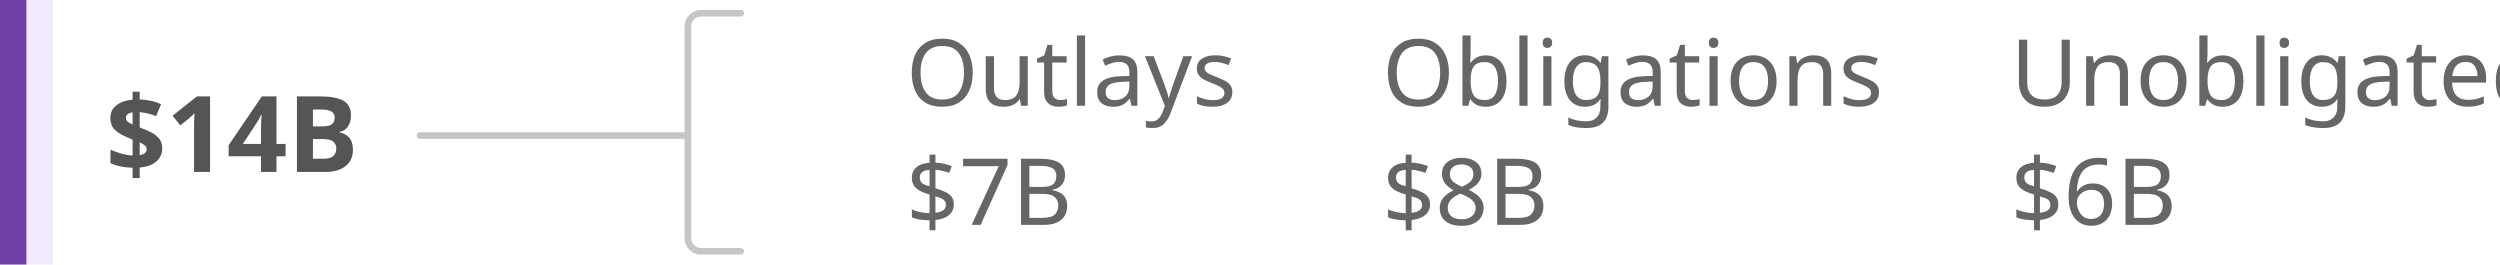
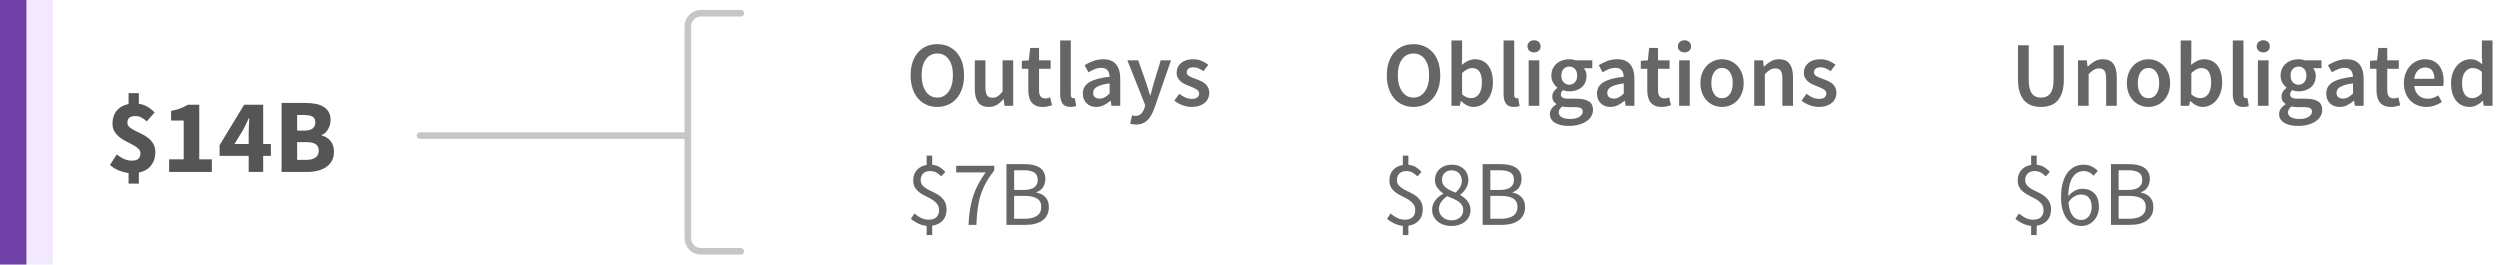
<svg xmlns="http://www.w3.org/2000/svg" width="378px" height="40px" viewBox="0 0 378 40" version="1.1">
  <g id="Viz-3-(v2)" stroke="none" stroke-width="1" fill="none" fill-rule="evenodd">
-     <g id="Viz-3---SVG-Export" transform="translate(-279, -793)">
-       <g id="law-2" transform="translate(279, 698)">
-         <g id="03.-phase-2" transform="translate(0, 95)">
-           <rect id="unobligated" fill="#F3E9FF" x="4" y="0" width="4" height="40" />
-           <rect id="obligated" fill="#6F41A7" x="0" y="0" width="4" height="40" />
-           <text id="Outlays-$7B" font-family="SourceSansPro-SemiBold, Source Sans Pro" font-size="14" font-weight="500" fill="#666666">
-             <tspan x="137" y="16">Outlays</tspan>
-             <tspan x="183.256" y="16" font-family="SourceSansPro-Regular, Source Sans Pro" font-weight="normal" />
-             <tspan x="137" y="34" font-family="SourceSansPro-Regular, Source Sans Pro" font-weight="normal">$7B</tspan>
-           </text>
-           <text id="Obligations-$8B" font-family="SourceSansPro-SemiBold, Source Sans Pro" font-size="14" font-weight="500" fill="#666666">
-             <tspan x="209" y="16">Obligations</tspan>
-             <tspan x="278.09" y="16" font-family="SourceSansPro-Regular, Source Sans Pro" font-weight="normal" />
-             <tspan x="209" y="34" font-family="SourceSansPro-Regular, Source Sans Pro" font-weight="normal">$8B</tspan>
-           </text>
-           <text id="Unobligated-$6B" font-family="SourceSansPro-SemiBold, Source Sans Pro" font-size="14" font-weight="500" fill="#666666">
-             <tspan x="304" y="16">Unobligated</tspan>
-             <tspan x="304" y="34" font-family="SourceSansPro-Regular, Source Sans Pro" font-weight="normal">$6B</tspan>
-           </text>
-           <path d="M112,2 L106,2 C104.895,2 104,2.895 104,4 L104,36 C104,37.105 104.895,38 106,38 L112,38 L112,38" id="Line-2" stroke="#C6C6C6" stroke-linecap="round" />
-           <line x1="103.5" y1="20.5" x2="63.5" y2="20.5" id="Line-4" stroke="#C6C6C6" stroke-linecap="round" />
-           <text id="$14B" font-family="SourceSansPro-Bold, Source Sans Pro" font-size="16" font-weight="bold" fill="#555555">
-             <tspan x="16" y="26">$14B</tspan>
-           </text>
-         </g>
+     <g id="Viz-3---SVG-Export-Outline" transform="translate(-279, -793)">
+       <g id="03.-phase-2" transform="translate(279, 793)">
+         <rect id="unobligated" fill="#F3E9FF" x="4" y="0" width="4" height="40" />
+         <rect id="obligated" fill="#6F41A7" x="0" y="0" width="4" height="40" />
+         <path d="M141.718,16.168 C142.315,16.168 142.861,16.058 143.356,15.839 C143.851,15.62 144.278,15.302 144.637,14.887 C144.996,14.472 145.274,13.97 145.47,13.382 C145.666,12.794 145.764,12.127 145.764,11.38 C145.764,10.643 145.666,9.982 145.47,9.399 C145.274,8.816 144.996,8.323 144.637,7.922 C144.278,7.521 143.851,7.213 143.356,6.998 C142.861,6.783 142.315,6.676 141.718,6.676 C141.121,6.676 140.575,6.783 140.08,6.998 C139.585,7.213 139.161,7.521 138.806,7.922 C138.451,8.323 138.176,8.816 137.98,9.399 C137.784,9.982 137.686,10.643 137.686,11.38 C137.686,12.127 137.784,12.794 137.98,13.382 C138.176,13.97 138.451,14.472 138.806,14.887 C139.161,15.302 139.585,15.62 140.08,15.839 C140.575,16.058 141.121,16.168 141.718,16.168 Z M141.718,14.754 C141.354,14.754 141.027,14.675 140.738,14.516 C140.449,14.357 140.201,14.131 139.996,13.837 C139.791,13.543 139.632,13.188 139.52,12.773 C139.408,12.358 139.352,11.893 139.352,11.38 C139.352,10.353 139.564,9.548 139.989,8.965 C140.414,8.382 140.99,8.09 141.718,8.09 C142.446,8.09 143.022,8.382 143.447,8.965 C143.872,9.548 144.084,10.353 144.084,11.38 C144.084,11.893 144.028,12.358 143.916,12.773 C143.804,13.188 143.645,13.543 143.44,13.837 C143.235,14.131 142.987,14.357 142.698,14.516 C142.409,14.675 142.082,14.754 141.718,14.754 Z M149.502,16.168 C149.978,16.168 150.391,16.061 150.741,15.846 C151.091,15.631 151.415,15.347 151.714,14.992 L151.714,14.992 L151.756,14.992 L151.882,16 L153.198,16 L153.198,9.126 L151.588,9.126 L151.588,13.83 C151.327,14.166 151.082,14.409 150.853,14.558 C150.624,14.707 150.361,14.782 150.062,14.782 C149.689,14.782 149.418,14.665 149.25,14.432 C149.082,14.199 148.998,13.797 148.998,13.228 L148.998,13.228 L148.998,9.126 L147.388,9.126 L147.388,13.438 C147.388,14.315 147.556,14.99 147.892,15.461 C148.228,15.932 148.765,16.168 149.502,16.168 Z M157.664,16.168 C157.935,16.168 158.189,16.142 158.427,16.091 C158.665,16.04 158.877,15.981 159.064,15.916 L159.064,15.916 L158.784,14.726 C158.681,14.773 158.567,14.81 158.441,14.838 C158.315,14.866 158.191,14.88 158.07,14.88 C157.426,14.88 157.104,14.479 157.104,13.676 L157.104,13.676 L157.104,10.4 L158.854,10.4 L158.854,9.126 L157.104,9.126 L157.104,7.25 L155.76,7.25 L155.564,9.126 L154.5,9.196 L154.5,10.4 L155.48,10.4 L155.48,13.676 C155.48,14.049 155.52,14.388 155.599,14.691 C155.678,14.994 155.804,15.256 155.977,15.475 C156.15,15.694 156.374,15.865 156.649,15.986 C156.924,16.107 157.263,16.168 157.664,16.168 Z M161.864,16.168 C162.219,16.168 162.503,16.121 162.718,16.028 L162.718,16.028 L162.508,14.824 C162.443,14.843 162.394,14.852 162.361,14.852 L162.361,14.852 L162.256,14.852 C162.172,14.852 162.093,14.812 162.018,14.733 C161.943,14.654 161.906,14.516 161.906,14.32 L161.906,14.32 L161.906,6.116 L160.296,6.116 L160.296,14.236 C160.296,14.833 160.413,15.305 160.646,15.65 C160.879,15.995 161.285,16.168 161.864,16.168 Z M165.756,16.168 C166.167,16.168 166.547,16.079 166.897,15.902 C167.247,15.725 167.576,15.505 167.884,15.244 L167.884,15.244 L167.94,15.244 L168.052,16 L169.382,16 L169.382,11.926 C169.382,10.965 169.17,10.23 168.745,9.721 C168.32,9.212 167.679,8.958 166.82,8.958 C166.269,8.958 165.756,9.047 165.28,9.224 C164.804,9.401 164.375,9.611 163.992,9.854 L163.992,9.854 L164.58,10.932 C164.888,10.745 165.203,10.587 165.525,10.456 C165.847,10.325 166.176,10.26 166.512,10.26 C166.745,10.26 166.941,10.295 167.1,10.365 C167.259,10.435 167.387,10.533 167.485,10.659 C167.583,10.785 167.653,10.93 167.695,11.093 C167.737,11.256 167.763,11.427 167.772,11.604 C167.063,11.679 166.454,11.786 165.945,11.926 C165.436,12.066 165.016,12.239 164.685,12.444 C164.354,12.649 164.111,12.894 163.957,13.179 C163.803,13.464 163.726,13.788 163.726,14.152 C163.726,14.759 163.913,15.246 164.286,15.615 C164.659,15.984 165.149,16.168 165.756,16.168 Z M166.274,14.908 C165.985,14.908 165.747,14.838 165.56,14.698 C165.373,14.558 165.28,14.334 165.28,14.026 C165.28,13.858 165.322,13.699 165.406,13.55 C165.49,13.401 165.63,13.268 165.826,13.151 C166.022,13.034 166.279,12.929 166.596,12.836 C166.913,12.743 167.305,12.668 167.772,12.612 L167.772,12.612 L167.772,14.152 C167.511,14.395 167.266,14.581 167.037,14.712 C166.808,14.843 166.554,14.908 166.274,14.908 Z M171.776,18.828 C172.149,18.828 172.478,18.77 172.763,18.653 C173.048,18.536 173.3,18.368 173.519,18.149 C173.738,17.93 173.932,17.666 174.1,17.358 C174.268,17.05 174.422,16.7 174.562,16.308 L174.562,16.308 L177.054,9.126 L175.5,9.126 L174.464,12.5 C174.38,12.808 174.294,13.128 174.205,13.459 C174.116,13.79 174.03,14.115 173.946,14.432 L173.946,14.432 L173.89,14.432 C173.787,14.105 173.687,13.776 173.589,13.445 C173.491,13.114 173.391,12.799 173.288,12.5 L173.288,12.5 L172.098,9.126 L170.46,9.126 L173.162,15.916 L173.036,16.35 C172.924,16.695 172.758,16.978 172.539,17.197 C172.32,17.416 172.028,17.526 171.664,17.526 C171.58,17.526 171.494,17.514 171.405,17.491 C171.316,17.468 171.239,17.447 171.174,17.428 L171.174,17.428 L170.88,18.688 C171.011,18.735 171.146,18.77 171.286,18.793 C171.426,18.816 171.589,18.828 171.776,18.828 Z M180.162,16.168 C180.591,16.168 180.974,16.112 181.31,16 C181.646,15.888 181.926,15.736 182.15,15.545 C182.374,15.354 182.544,15.13 182.661,14.873 C182.778,14.616 182.836,14.339 182.836,14.04 C182.836,13.723 182.778,13.45 182.661,13.221 C182.544,12.992 182.39,12.799 182.199,12.64 C182.008,12.481 181.795,12.348 181.562,12.241 C181.329,12.134 181.095,12.038 180.862,11.954 C180.675,11.889 180.496,11.823 180.323,11.758 C180.15,11.693 179.999,11.623 179.868,11.548 C179.737,11.473 179.632,11.387 179.553,11.289 C179.474,11.191 179.434,11.072 179.434,10.932 C179.434,10.717 179.516,10.538 179.679,10.393 C179.842,10.248 180.097,10.176 180.442,10.176 C180.713,10.176 180.972,10.23 181.219,10.337 C181.466,10.444 181.711,10.587 181.954,10.764 L181.954,10.764 L182.696,9.784 C182.416,9.569 182.085,9.378 181.702,9.21 C181.319,9.042 180.89,8.958 180.414,8.958 C179.639,8.958 179.028,9.149 178.58,9.532 C178.132,9.915 177.908,10.409 177.908,11.016 C177.908,11.305 177.966,11.555 178.083,11.765 C178.2,11.975 178.349,12.159 178.531,12.318 C178.713,12.477 178.921,12.612 179.154,12.724 C179.387,12.836 179.616,12.934 179.84,13.018 C180.017,13.093 180.195,13.165 180.372,13.235 C180.549,13.305 180.708,13.382 180.848,13.466 C180.988,13.55 181.1,13.646 181.184,13.753 C181.268,13.86 181.31,13.984 181.31,14.124 C181.31,14.367 181.221,14.565 181.044,14.719 C180.867,14.873 180.591,14.95 180.218,14.95 C179.863,14.95 179.534,14.882 179.231,14.747 C178.928,14.612 178.622,14.423 178.314,14.18 L178.314,14.18 L177.558,15.216 C177.894,15.487 178.293,15.713 178.755,15.895 C179.217,16.077 179.686,16.168 180.162,16.168 Z M140.948,35.54 L140.948,34.126 C141.62,34.033 142.15,33.771 142.537,33.342 C142.924,32.913 143.118,32.362 143.118,31.69 C143.118,31.186 143.022,30.773 142.831,30.451 C142.64,30.129 142.399,29.858 142.11,29.639 C141.821,29.42 141.506,29.233 141.165,29.079 C140.824,28.925 140.509,28.766 140.22,28.603 C139.931,28.44 139.69,28.251 139.499,28.036 C139.308,27.821 139.212,27.546 139.212,27.21 C139.212,26.799 139.338,26.473 139.59,26.23 C139.842,25.987 140.183,25.866 140.612,25.866 C140.995,25.866 141.31,25.936 141.557,26.076 C141.804,26.216 142.059,26.412 142.32,26.664 L142.32,26.664 L142.936,25.978 C142.684,25.707 142.402,25.474 142.089,25.278 C141.776,25.082 141.396,24.961 140.948,24.914 L140.948,24.914 L140.948,23.528 L140.108,23.528 L140.108,24.942 C139.492,25.035 139,25.29 138.631,25.705 C138.262,26.12 138.078,26.641 138.078,27.266 C138.078,27.723 138.174,28.099 138.365,28.393 C138.556,28.687 138.797,28.937 139.086,29.142 C139.375,29.347 139.69,29.529 140.031,29.688 C140.372,29.847 140.687,30.017 140.976,30.199 C141.265,30.381 141.506,30.596 141.697,30.843 C141.888,31.09 141.984,31.401 141.984,31.774 C141.984,32.213 141.856,32.563 141.599,32.824 C141.342,33.085 140.953,33.216 140.43,33.216 C140.001,33.216 139.606,33.125 139.247,32.943 C138.888,32.761 138.559,32.539 138.26,32.278 L138.26,32.278 L137.728,33.076 C138.027,33.347 138.386,33.582 138.806,33.783 C139.226,33.984 139.66,34.107 140.108,34.154 L140.108,34.154 L140.108,35.54 L140.948,35.54 Z M147.626,34 C147.663,33.132 147.726,32.341 147.815,31.627 C147.904,30.913 148.046,30.236 148.242,29.597 C148.438,28.958 148.702,28.33 149.033,27.714 C149.364,27.098 149.796,26.454 150.328,25.782 L150.328,25.782 L150.328,25.068 L144.574,25.068 L144.574,26.062 L149.026,26.062 C148.587,26.678 148.212,27.28 147.899,27.868 C147.586,28.456 147.33,29.065 147.129,29.695 C146.928,30.325 146.772,30.99 146.66,31.69 C146.548,32.39 146.473,33.16 146.436,34 L146.436,34 L147.626,34 Z M155.102,34 C155.615,34 156.087,33.944 156.516,33.832 C156.945,33.72 157.314,33.552 157.622,33.328 C157.93,33.104 158.168,32.824 158.336,32.488 C158.504,32.152 158.588,31.76 158.588,31.312 C158.588,30.677 158.415,30.178 158.07,29.814 C157.725,29.45 157.272,29.217 156.712,29.114 L156.712,29.114 L156.712,29.058 C157.151,28.918 157.484,28.664 157.713,28.295 C157.942,27.926 158.056,27.513 158.056,27.056 C158.056,26.655 157.979,26.312 157.825,26.027 C157.671,25.742 157.456,25.511 157.181,25.334 C156.906,25.157 156.574,25.026 156.187,24.942 C155.8,24.858 155.373,24.816 154.906,24.816 L154.906,24.816 L152.176,24.816 L152.176,34 L155.102,34 Z M154.696,28.722 L153.338,28.722 L153.338,25.74 L154.752,25.74 C155.471,25.74 156.01,25.852 156.369,26.076 C156.728,26.3 156.908,26.678 156.908,27.21 C156.908,27.677 156.735,28.045 156.39,28.316 C156.045,28.587 155.48,28.722 154.696,28.722 L154.696,28.722 Z M154.934,33.076 L153.338,33.076 L153.338,29.618 L154.934,29.618 C155.746,29.618 156.367,29.751 156.796,30.017 C157.225,30.283 157.44,30.701 157.44,31.27 C157.44,31.886 157.221,32.341 156.782,32.635 C156.343,32.929 155.727,33.076 154.934,33.076 L154.934,33.076 Z" id="Outlays$7B" fill="#666666" fill-rule="nonzero" />
+         <path d="M213.718,16.168 C214.315,16.168 214.861,16.058 215.356,15.839 C215.851,15.62 216.278,15.302 216.637,14.887 C216.996,14.472 217.274,13.97 217.47,13.382 C217.666,12.794 217.764,12.127 217.764,11.38 C217.764,10.643 217.666,9.982 217.47,9.399 C217.274,8.816 216.996,8.323 216.637,7.922 C216.278,7.521 215.851,7.213 215.356,6.998 C214.861,6.783 214.315,6.676 213.718,6.676 C213.121,6.676 212.575,6.783 212.08,6.998 C211.585,7.213 211.161,7.521 210.806,7.922 C210.451,8.323 210.176,8.816 209.98,9.399 C209.784,9.982 209.686,10.643 209.686,11.38 C209.686,12.127 209.784,12.794 209.98,13.382 C210.176,13.97 210.451,14.472 210.806,14.887 C211.161,15.302 211.585,15.62 212.08,15.839 C212.575,16.058 213.121,16.168 213.718,16.168 Z M213.718,14.754 C213.354,14.754 213.027,14.675 212.738,14.516 C212.449,14.357 212.201,14.131 211.996,13.837 C211.791,13.543 211.632,13.188 211.52,12.773 C211.408,12.358 211.352,11.893 211.352,11.38 C211.352,10.353 211.564,9.548 211.989,8.965 C212.414,8.382 212.99,8.09 213.718,8.09 C214.446,8.09 215.022,8.382 215.447,8.965 C215.872,9.548 216.084,10.353 216.084,11.38 C216.084,11.893 216.028,12.358 215.916,12.773 C215.804,13.188 215.645,13.543 215.44,13.837 C215.235,14.131 214.987,14.357 214.698,14.516 C214.409,14.675 214.082,14.754 213.718,14.754 Z M222.79,16.168 C223.173,16.168 223.541,16.084 223.896,15.916 C224.251,15.748 224.563,15.505 224.834,15.188 C225.105,14.871 225.322,14.481 225.485,14.019 C225.648,13.557 225.73,13.032 225.73,12.444 C225.73,11.912 225.669,11.431 225.548,11.002 C225.427,10.573 225.249,10.206 225.016,9.903 C224.783,9.6 224.498,9.366 224.162,9.203 C223.826,9.04 223.443,8.958 223.014,8.958 C222.659,8.958 222.312,9.037 221.971,9.196 C221.63,9.355 221.315,9.56 221.026,9.812 L221.026,9.812 L221.068,8.664 L221.068,6.116 L219.458,6.116 L219.458,16 L220.732,16 L220.872,15.272 L220.914,15.272 C221.203,15.561 221.509,15.783 221.831,15.937 C222.153,16.091 222.473,16.168 222.79,16.168 Z M222.454,14.838 C222.249,14.838 222.027,14.796 221.789,14.712 C221.551,14.628 221.311,14.479 221.068,14.264 L221.068,14.264 L221.068,11.058 C221.591,10.545 222.095,10.288 222.58,10.288 C223.103,10.288 223.481,10.479 223.714,10.862 C223.947,11.245 224.064,11.781 224.064,12.472 C224.064,13.256 223.91,13.846 223.602,14.243 C223.294,14.64 222.911,14.838 222.454,14.838 Z M228.908,16.168 C229.263,16.168 229.547,16.121 229.762,16.028 L229.762,16.028 L229.552,14.824 C229.487,14.843 229.438,14.852 229.405,14.852 L229.405,14.852 L229.3,14.852 C229.216,14.852 229.137,14.812 229.062,14.733 C228.987,14.654 228.95,14.516 228.95,14.32 L228.95,14.32 L228.95,6.116 L227.34,6.116 L227.34,14.236 C227.34,14.833 227.457,15.305 227.69,15.65 C227.923,15.995 228.329,16.168 228.908,16.168 Z M231.946,7.922 C232.235,7.922 232.473,7.838 232.66,7.67 C232.847,7.502 232.94,7.283 232.94,7.012 C232.94,6.741 232.847,6.52 232.66,6.347 C232.473,6.174 232.235,6.088 231.946,6.088 C231.657,6.088 231.419,6.174 231.232,6.347 C231.045,6.52 230.952,6.741 230.952,7.012 C230.952,7.283 231.045,7.502 231.232,7.67 C231.419,7.838 231.657,7.922 231.946,7.922 Z M232.744,16 L232.744,9.126 L231.134,9.126 L231.134,16 L232.744,16 Z M237.196,19.038 C237.756,19.038 238.262,18.975 238.715,18.849 C239.168,18.723 239.553,18.553 239.87,18.338 C240.187,18.123 240.432,17.867 240.605,17.568 C240.778,17.269 240.864,16.952 240.864,16.616 C240.864,16.019 240.652,15.587 240.227,15.321 C239.802,15.055 239.175,14.922 238.344,14.922 L238.344,14.922 L237.126,14.922 C236.706,14.922 236.414,14.866 236.251,14.754 C236.088,14.642 236.006,14.488 236.006,14.292 C236.006,14.133 236.036,14.007 236.097,13.914 C236.158,13.821 236.239,13.727 236.342,13.634 C236.501,13.699 236.659,13.746 236.818,13.774 C236.977,13.802 237.131,13.816 237.28,13.816 C237.644,13.816 237.985,13.765 238.302,13.662 C238.619,13.559 238.895,13.41 239.128,13.214 C239.361,13.018 239.546,12.775 239.681,12.486 C239.816,12.197 239.884,11.861 239.884,11.478 C239.884,11.235 239.847,11.014 239.772,10.813 C239.697,10.612 239.604,10.447 239.492,10.316 L239.492,10.316 L240.752,10.316 L240.752,9.126 L238.288,9.126 C238.148,9.079 237.992,9.04 237.819,9.007 C237.646,8.974 237.467,8.958 237.28,8.958 C236.916,8.958 236.571,9.012 236.244,9.119 C235.917,9.226 235.63,9.385 235.383,9.595 C235.136,9.805 234.937,10.064 234.788,10.372 C234.639,10.68 234.564,11.03 234.564,11.422 C234.564,11.833 234.655,12.194 234.837,12.507 C235.019,12.82 235.227,13.065 235.46,13.242 L235.46,13.242 L235.46,13.298 C235.264,13.438 235.089,13.618 234.935,13.837 C234.781,14.056 234.704,14.301 234.704,14.572 C234.704,14.852 234.762,15.085 234.879,15.272 C234.996,15.459 235.143,15.608 235.32,15.72 L235.32,15.72 L235.32,15.776 C235.003,15.972 234.76,16.194 234.592,16.441 C234.424,16.688 234.34,16.957 234.34,17.246 C234.34,17.545 234.412,17.806 234.557,18.03 C234.702,18.254 234.9,18.441 235.152,18.59 C235.404,18.739 235.705,18.851 236.055,18.926 C236.405,19.001 236.785,19.038 237.196,19.038 Z M237.28,12.808 C236.944,12.808 236.659,12.689 236.426,12.451 C236.193,12.213 236.076,11.87 236.076,11.422 C236.076,10.983 236.193,10.647 236.426,10.414 C236.659,10.181 236.944,10.064 237.28,10.064 C237.616,10.064 237.898,10.183 238.127,10.421 C238.356,10.659 238.47,10.993 238.47,11.422 C238.47,11.87 238.353,12.213 238.12,12.451 C237.887,12.689 237.607,12.808 237.28,12.808 Z M237.448,17.988 C236.897,17.988 236.466,17.902 236.153,17.729 C235.84,17.556 235.684,17.316 235.684,17.008 C235.684,16.672 235.861,16.369 236.216,16.098 C236.468,16.163 236.781,16.196 237.154,16.196 L237.154,16.196 L238.092,16.196 C238.484,16.196 238.785,16.243 238.995,16.336 C239.205,16.429 239.31,16.611 239.31,16.882 C239.31,17.181 239.14,17.44 238.799,17.659 C238.458,17.878 238.008,17.988 237.448,17.988 Z M243.496,16.168 C243.907,16.168 244.287,16.079 244.637,15.902 C244.987,15.725 245.316,15.505 245.624,15.244 L245.624,15.244 L245.68,15.244 L245.792,16 L247.122,16 L247.122,11.926 C247.122,10.965 246.91,10.23 246.485,9.721 C246.06,9.212 245.419,8.958 244.56,8.958 C244.009,8.958 243.496,9.047 243.02,9.224 C242.544,9.401 242.115,9.611 241.732,9.854 L241.732,9.854 L242.32,10.932 C242.628,10.745 242.943,10.587 243.265,10.456 C243.587,10.325 243.916,10.26 244.252,10.26 C244.485,10.26 244.681,10.295 244.84,10.365 C244.999,10.435 245.127,10.533 245.225,10.659 C245.323,10.785 245.393,10.93 245.435,11.093 C245.477,11.256 245.503,11.427 245.512,11.604 C244.803,11.679 244.194,11.786 243.685,11.926 C243.176,12.066 242.756,12.239 242.425,12.444 C242.094,12.649 241.851,12.894 241.697,13.179 C241.543,13.464 241.466,13.788 241.466,14.152 C241.466,14.759 241.653,15.246 242.026,15.615 C242.399,15.984 242.889,16.168 243.496,16.168 Z M244.014,14.908 C243.725,14.908 243.487,14.838 243.3,14.698 C243.113,14.558 243.02,14.334 243.02,14.026 C243.02,13.858 243.062,13.699 243.146,13.55 C243.23,13.401 243.37,13.268 243.566,13.151 C243.762,13.034 244.019,12.929 244.336,12.836 C244.653,12.743 245.045,12.668 245.512,12.612 L245.512,12.612 L245.512,14.152 C245.251,14.395 245.006,14.581 244.777,14.712 C244.548,14.843 244.294,14.908 244.014,14.908 Z M251.252,16.168 C251.523,16.168 251.777,16.142 252.015,16.091 C252.253,16.04 252.465,15.981 252.652,15.916 L252.652,15.916 L252.372,14.726 C252.269,14.773 252.155,14.81 252.029,14.838 C251.903,14.866 251.779,14.88 251.658,14.88 C251.014,14.88 250.692,14.479 250.692,13.676 L250.692,13.676 L250.692,10.4 L252.442,10.4 L252.442,9.126 L250.692,9.126 L250.692,7.25 L249.348,7.25 L249.152,9.126 L248.088,9.196 L248.088,10.4 L249.068,10.4 L249.068,13.676 C249.068,14.049 249.108,14.388 249.187,14.691 C249.266,14.994 249.392,15.256 249.565,15.475 C249.738,15.694 249.962,15.865 250.237,15.986 C250.512,16.107 250.851,16.168 251.252,16.168 Z M254.696,7.922 C254.985,7.922 255.223,7.838 255.41,7.67 C255.597,7.502 255.69,7.283 255.69,7.012 C255.69,6.741 255.597,6.52 255.41,6.347 C255.223,6.174 254.985,6.088 254.696,6.088 C254.407,6.088 254.169,6.174 253.982,6.347 C253.795,6.52 253.702,6.741 253.702,7.012 C253.702,7.283 253.795,7.502 253.982,7.67 C254.169,7.838 254.407,7.922 254.696,7.922 Z M255.494,16 L255.494,9.126 L253.884,9.126 L253.884,16 L255.494,16 Z M260.366,16.168 C260.795,16.168 261.208,16.089 261.605,15.93 C262.002,15.771 262.349,15.538 262.648,15.23 C262.947,14.922 263.187,14.544 263.369,14.096 C263.551,13.648 263.642,13.139 263.642,12.57 C263.642,12.001 263.551,11.492 263.369,11.044 C263.187,10.596 262.947,10.218 262.648,9.91 C262.349,9.602 262.002,9.366 261.605,9.203 C261.208,9.04 260.795,8.958 260.366,8.958 C259.937,8.958 259.526,9.04 259.134,9.203 C258.742,9.366 258.394,9.602 258.091,9.91 C257.788,10.218 257.547,10.596 257.37,11.044 C257.193,11.492 257.104,12.001 257.104,12.57 C257.104,13.139 257.193,13.648 257.37,14.096 C257.547,14.544 257.788,14.922 258.091,15.23 C258.394,15.538 258.742,15.771 259.134,15.93 C259.526,16.089 259.937,16.168 260.366,16.168 Z M260.366,14.852 C259.862,14.852 259.468,14.644 259.183,14.229 C258.898,13.814 258.756,13.261 258.756,12.57 C258.756,11.87 258.898,11.312 259.183,10.897 C259.468,10.482 259.862,10.274 260.366,10.274 C260.87,10.274 261.267,10.482 261.556,10.897 C261.845,11.312 261.99,11.87 261.99,12.57 C261.99,13.261 261.845,13.814 261.556,14.229 C261.267,14.644 260.87,14.852 260.366,14.852 Z M266.848,16 L266.848,11.198 C267.137,10.918 267.396,10.706 267.625,10.561 C267.854,10.416 268.117,10.344 268.416,10.344 C268.799,10.344 269.074,10.461 269.242,10.694 C269.41,10.927 269.494,11.329 269.494,11.898 L269.494,11.898 L269.494,16 L271.104,16 L271.104,11.688 C271.104,10.811 270.936,10.136 270.6,9.665 C270.264,9.194 269.727,8.958 268.99,8.958 C268.514,8.958 268.096,9.065 267.737,9.28 C267.378,9.495 267.044,9.751 266.736,10.05 L266.736,10.05 L266.68,10.05 L266.568,9.126 L265.238,9.126 L265.238,16 L266.848,16 Z M274.996,16.168 C275.425,16.168 275.808,16.112 276.144,16 C276.48,15.888 276.76,15.736 276.984,15.545 C277.208,15.354 277.378,15.13 277.495,14.873 C277.612,14.616 277.67,14.339 277.67,14.04 C277.67,13.723 277.612,13.45 277.495,13.221 C277.378,12.992 277.224,12.799 277.033,12.64 C276.842,12.481 276.629,12.348 276.396,12.241 C276.163,12.134 275.929,12.038 275.696,11.954 C275.509,11.889 275.33,11.823 275.157,11.758 C274.984,11.693 274.833,11.623 274.702,11.548 C274.571,11.473 274.466,11.387 274.387,11.289 C274.308,11.191 274.268,11.072 274.268,10.932 C274.268,10.717 274.35,10.538 274.513,10.393 C274.676,10.248 274.931,10.176 275.276,10.176 C275.547,10.176 275.806,10.23 276.053,10.337 C276.3,10.444 276.545,10.587 276.788,10.764 L276.788,10.764 L277.53,9.784 C277.25,9.569 276.919,9.378 276.536,9.21 C276.153,9.042 275.724,8.958 275.248,8.958 C274.473,8.958 273.862,9.149 273.414,9.532 C272.966,9.915 272.742,10.409 272.742,11.016 C272.742,11.305 272.8,11.555 272.917,11.765 C273.034,11.975 273.183,12.159 273.365,12.318 C273.547,12.477 273.755,12.612 273.988,12.724 C274.221,12.836 274.45,12.934 274.674,13.018 C274.851,13.093 275.029,13.165 275.206,13.235 C275.383,13.305 275.542,13.382 275.682,13.466 C275.822,13.55 275.934,13.646 276.018,13.753 C276.102,13.86 276.144,13.984 276.144,14.124 C276.144,14.367 276.055,14.565 275.878,14.719 C275.701,14.873 275.425,14.95 275.052,14.95 C274.697,14.95 274.368,14.882 274.065,14.747 C273.762,14.612 273.456,14.423 273.148,14.18 L273.148,14.18 L272.392,15.216 C272.728,15.487 273.127,15.713 273.589,15.895 C274.051,16.077 274.52,16.168 274.996,16.168 Z M212.948,35.54 L212.948,34.126 C213.62,34.033 214.15,33.771 214.537,33.342 C214.924,32.913 215.118,32.362 215.118,31.69 C215.118,31.186 215.022,30.773 214.831,30.451 C214.64,30.129 214.399,29.858 214.11,29.639 C213.821,29.42 213.506,29.233 213.165,29.079 C212.824,28.925 212.509,28.766 212.22,28.603 C211.931,28.44 211.69,28.251 211.499,28.036 C211.308,27.821 211.212,27.546 211.212,27.21 C211.212,26.799 211.338,26.473 211.59,26.23 C211.842,25.987 212.183,25.866 212.612,25.866 C212.995,25.866 213.31,25.936 213.557,26.076 C213.804,26.216 214.059,26.412 214.32,26.664 L214.32,26.664 L214.936,25.978 C214.684,25.707 214.402,25.474 214.089,25.278 C213.776,25.082 213.396,24.961 212.948,24.914 L212.948,24.914 L212.948,23.528 L212.108,23.528 L212.108,24.942 C211.492,25.035 211,25.29 210.631,25.705 C210.262,26.12 210.078,26.641 210.078,27.266 C210.078,27.723 210.174,28.099 210.365,28.393 C210.556,28.687 210.797,28.937 211.086,29.142 C211.375,29.347 211.69,29.529 212.031,29.688 C212.372,29.847 212.687,30.017 212.976,30.199 C213.265,30.381 213.506,30.596 213.697,30.843 C213.888,31.09 213.984,31.401 213.984,31.774 C213.984,32.213 213.856,32.563 213.599,32.824 C213.342,33.085 212.953,33.216 212.43,33.216 C212.001,33.216 211.606,33.125 211.247,32.943 C210.888,32.761 210.559,32.539 210.26,32.278 L210.26,32.278 L209.728,33.076 C210.027,33.347 210.386,33.582 210.806,33.783 C211.226,33.984 211.66,34.107 212.108,34.154 L212.108,34.154 L212.108,35.54 L212.948,35.54 Z M219.458,34.168 C219.887,34.168 220.279,34.107 220.634,33.986 C220.989,33.865 221.292,33.697 221.544,33.482 C221.796,33.267 221.992,33.015 222.132,32.726 C222.272,32.437 222.342,32.124 222.342,31.788 C222.342,31.489 222.298,31.223 222.209,30.99 C222.12,30.757 222.004,30.549 221.859,30.367 C221.714,30.185 221.549,30.022 221.362,29.877 C221.175,29.732 220.984,29.604 220.788,29.492 L220.788,29.492 L220.788,29.436 C220.928,29.333 221.07,29.207 221.215,29.058 C221.36,28.909 221.49,28.741 221.607,28.554 C221.724,28.367 221.822,28.167 221.901,27.952 C221.98,27.737 222.02,27.513 222.02,27.28 C222.02,26.935 221.962,26.615 221.845,26.321 C221.728,26.027 221.56,25.775 221.341,25.565 C221.122,25.355 220.858,25.192 220.55,25.075 C220.242,24.958 219.892,24.9 219.5,24.9 C219.136,24.9 218.8,24.956 218.492,25.068 C218.184,25.18 217.918,25.336 217.694,25.537 C217.47,25.738 217.293,25.978 217.162,26.258 C217.031,26.538 216.966,26.851 216.966,27.196 C216.966,27.672 217.092,28.076 217.344,28.407 C217.596,28.738 217.885,29.021 218.212,29.254 L218.212,29.254 L218.212,29.31 C217.997,29.422 217.79,29.555 217.589,29.709 C217.388,29.863 217.211,30.04 217.057,30.241 C216.903,30.442 216.777,30.666 216.679,30.913 C216.581,31.16 216.532,31.429 216.532,31.718 C216.532,32.073 216.607,32.399 216.756,32.698 C216.905,32.997 217.108,33.256 217.365,33.475 C217.622,33.694 217.93,33.865 218.289,33.986 C218.648,34.107 219.038,34.168 219.458,34.168 Z M220.088,29.128 C219.817,29.025 219.558,28.916 219.311,28.799 C219.064,28.682 218.844,28.549 218.653,28.4 C218.462,28.251 218.31,28.08 218.198,27.889 C218.086,27.698 218.03,27.467 218.03,27.196 C218.03,26.757 218.165,26.407 218.436,26.146 C218.707,25.885 219.052,25.754 219.472,25.754 C219.967,25.754 220.349,25.906 220.62,26.209 C220.891,26.512 221.026,26.888 221.026,27.336 C221.026,27.663 220.944,27.975 220.781,28.274 C220.618,28.573 220.387,28.857 220.088,29.128 Z M219.486,33.314 C219.215,33.314 218.963,33.272 218.73,33.188 C218.497,33.104 218.294,32.985 218.121,32.831 C217.948,32.677 217.813,32.497 217.715,32.292 C217.617,32.087 217.568,31.858 217.568,31.606 C217.568,31.195 217.687,30.829 217.925,30.507 C218.163,30.185 218.459,29.903 218.814,29.66 C219.131,29.791 219.437,29.919 219.731,30.045 C220.025,30.171 220.284,30.311 220.508,30.465 C220.732,30.619 220.909,30.799 221.04,31.004 C221.171,31.209 221.236,31.457 221.236,31.746 C221.236,32.213 221.075,32.591 220.753,32.88 C220.431,33.169 220.009,33.314 219.486,33.314 Z M227.102,34 C227.615,34 228.087,33.944 228.516,33.832 C228.945,33.72 229.314,33.552 229.622,33.328 C229.93,33.104 230.168,32.824 230.336,32.488 C230.504,32.152 230.588,31.76 230.588,31.312 C230.588,30.677 230.415,30.178 230.07,29.814 C229.725,29.45 229.272,29.217 228.712,29.114 L228.712,29.114 L228.712,29.058 C229.151,28.918 229.484,28.664 229.713,28.295 C229.942,27.926 230.056,27.513 230.056,27.056 C230.056,26.655 229.979,26.312 229.825,26.027 C229.671,25.742 229.456,25.511 229.181,25.334 C228.906,25.157 228.574,25.026 228.187,24.942 C227.8,24.858 227.373,24.816 226.906,24.816 L226.906,24.816 L224.176,24.816 L224.176,34 L227.102,34 Z M226.696,28.722 L225.338,28.722 L225.338,25.74 L226.752,25.74 C227.471,25.74 228.01,25.852 228.369,26.076 C228.728,26.3 228.908,26.678 228.908,27.21 C228.908,27.677 228.735,28.045 228.39,28.316 C228.045,28.587 227.48,28.722 226.696,28.722 L226.696,28.722 Z M226.934,33.076 L225.338,33.076 L225.338,29.618 L226.934,29.618 C227.746,29.618 228.367,29.751 228.796,30.017 C229.225,30.283 229.44,30.701 229.44,31.27 C229.44,31.886 229.221,32.341 228.782,32.635 C228.343,32.929 227.727,33.076 226.934,33.076 L226.934,33.076 Z" id="Obligations$8B" fill="#666666" fill-rule="nonzero" />
+         <path d="M308.592,16.168 C309.124,16.168 309.602,16.091 310.027,15.937 C310.452,15.783 310.816,15.538 311.119,15.202 C311.422,14.866 311.653,14.434 311.812,13.907 C311.971,13.38 312.05,12.738 312.05,11.982 L312.05,11.982 L312.05,6.844 L310.496,6.844 L310.496,12.108 C310.496,12.603 310.449,13.02 310.356,13.361 C310.263,13.702 310.132,13.975 309.964,14.18 C309.796,14.385 309.595,14.532 309.362,14.621 C309.129,14.71 308.872,14.754 308.592,14.754 C308.312,14.754 308.06,14.71 307.836,14.621 C307.612,14.532 307.418,14.385 307.255,14.18 C307.092,13.975 306.966,13.702 306.877,13.361 C306.788,13.02 306.744,12.603 306.744,12.108 L306.744,12.108 L306.744,6.844 L305.12,6.844 L305.12,11.982 C305.12,12.738 305.202,13.38 305.365,13.907 C305.528,14.434 305.762,14.866 306.065,15.202 C306.368,15.538 306.732,15.783 307.157,15.937 C307.582,16.091 308.06,16.168 308.592,16.168 Z M315.802,16 L315.802,11.198 C316.091,10.918 316.35,10.706 316.579,10.561 C316.808,10.416 317.071,10.344 317.37,10.344 C317.753,10.344 318.028,10.461 318.196,10.694 C318.364,10.927 318.448,11.329 318.448,11.898 L318.448,11.898 L318.448,16 L320.058,16 L320.058,11.688 C320.058,10.811 319.89,10.136 319.554,9.665 C319.218,9.194 318.681,8.958 317.944,8.958 C317.468,8.958 317.05,9.065 316.691,9.28 C316.332,9.495 315.998,9.751 315.69,10.05 L315.69,10.05 L315.634,10.05 L315.522,9.126 L314.192,9.126 L314.192,16 L315.802,16 Z M324.846,16.168 C325.275,16.168 325.688,16.089 326.085,15.93 C326.482,15.771 326.829,15.538 327.128,15.23 C327.427,14.922 327.667,14.544 327.849,14.096 C328.031,13.648 328.122,13.139 328.122,12.57 C328.122,12.001 328.031,11.492 327.849,11.044 C327.667,10.596 327.427,10.218 327.128,9.91 C326.829,9.602 326.482,9.366 326.085,9.203 C325.688,9.04 325.275,8.958 324.846,8.958 C324.417,8.958 324.006,9.04 323.614,9.203 C323.222,9.366 322.874,9.602 322.571,9.91 C322.268,10.218 322.027,10.596 321.85,11.044 C321.673,11.492 321.584,12.001 321.584,12.57 C321.584,13.139 321.673,13.648 321.85,14.096 C322.027,14.544 322.268,14.922 322.571,15.23 C322.874,15.538 323.222,15.771 323.614,15.93 C324.006,16.089 324.417,16.168 324.846,16.168 Z M324.846,14.852 C324.342,14.852 323.948,14.644 323.663,14.229 C323.378,13.814 323.236,13.261 323.236,12.57 C323.236,11.87 323.378,11.312 323.663,10.897 C323.948,10.482 324.342,10.274 324.846,10.274 C325.35,10.274 325.747,10.482 326.036,10.897 C326.325,11.312 326.47,11.87 326.47,12.57 C326.47,13.261 326.325,13.814 326.036,14.229 C325.747,14.644 325.35,14.852 324.846,14.852 Z M333.05,16.168 C333.433,16.168 333.801,16.084 334.156,15.916 C334.511,15.748 334.823,15.505 335.094,15.188 C335.365,14.871 335.582,14.481 335.745,14.019 C335.908,13.557 335.99,13.032 335.99,12.444 C335.99,11.912 335.929,11.431 335.808,11.002 C335.687,10.573 335.509,10.206 335.276,9.903 C335.043,9.6 334.758,9.366 334.422,9.203 C334.086,9.04 333.703,8.958 333.274,8.958 C332.919,8.958 332.572,9.037 332.231,9.196 C331.89,9.355 331.575,9.56 331.286,9.812 L331.286,9.812 L331.328,8.664 L331.328,6.116 L329.718,6.116 L329.718,16 L330.992,16 L331.132,15.272 L331.174,15.272 C331.463,15.561 331.769,15.783 332.091,15.937 C332.413,16.091 332.733,16.168 333.05,16.168 Z M332.714,14.838 C332.509,14.838 332.287,14.796 332.049,14.712 C331.811,14.628 331.571,14.479 331.328,14.264 L331.328,14.264 L331.328,11.058 C331.851,10.545 332.355,10.288 332.84,10.288 C333.363,10.288 333.741,10.479 333.974,10.862 C334.207,11.245 334.324,11.781 334.324,12.472 C334.324,13.256 334.17,13.846 333.862,14.243 C333.554,14.64 333.171,14.838 332.714,14.838 Z M339.168,16.168 C339.523,16.168 339.807,16.121 340.022,16.028 L340.022,16.028 L339.812,14.824 C339.747,14.843 339.698,14.852 339.665,14.852 L339.665,14.852 L339.56,14.852 C339.476,14.852 339.397,14.812 339.322,14.733 C339.247,14.654 339.21,14.516 339.21,14.32 L339.21,14.32 L339.21,6.116 L337.6,6.116 L337.6,14.236 C337.6,14.833 337.717,15.305 337.95,15.65 C338.183,15.995 338.589,16.168 339.168,16.168 Z M342.206,7.922 C342.495,7.922 342.733,7.838 342.92,7.67 C343.107,7.502 343.2,7.283 343.2,7.012 C343.2,6.741 343.107,6.52 342.92,6.347 C342.733,6.174 342.495,6.088 342.206,6.088 C341.917,6.088 341.679,6.174 341.492,6.347 C341.305,6.52 341.212,6.741 341.212,7.012 C341.212,7.283 341.305,7.502 341.492,7.67 C341.679,7.838 341.917,7.922 342.206,7.922 Z M343.004,16 L343.004,9.126 L341.394,9.126 L341.394,16 L343.004,16 Z M347.456,19.038 C348.016,19.038 348.522,18.975 348.975,18.849 C349.428,18.723 349.813,18.553 350.13,18.338 C350.447,18.123 350.692,17.867 350.865,17.568 C351.038,17.269 351.124,16.952 351.124,16.616 C351.124,16.019 350.912,15.587 350.487,15.321 C350.062,15.055 349.435,14.922 348.604,14.922 L348.604,14.922 L347.386,14.922 C346.966,14.922 346.674,14.866 346.511,14.754 C346.348,14.642 346.266,14.488 346.266,14.292 C346.266,14.133 346.296,14.007 346.357,13.914 C346.418,13.821 346.499,13.727 346.602,13.634 C346.761,13.699 346.919,13.746 347.078,13.774 C347.237,13.802 347.391,13.816 347.54,13.816 C347.904,13.816 348.245,13.765 348.562,13.662 C348.879,13.559 349.155,13.41 349.388,13.214 C349.621,13.018 349.806,12.775 349.941,12.486 C350.076,12.197 350.144,11.861 350.144,11.478 C350.144,11.235 350.107,11.014 350.032,10.813 C349.957,10.612 349.864,10.447 349.752,10.316 L349.752,10.316 L351.012,10.316 L351.012,9.126 L348.548,9.126 C348.408,9.079 348.252,9.04 348.079,9.007 C347.906,8.974 347.727,8.958 347.54,8.958 C347.176,8.958 346.831,9.012 346.504,9.119 C346.177,9.226 345.89,9.385 345.643,9.595 C345.396,9.805 345.197,10.064 345.048,10.372 C344.899,10.68 344.824,11.03 344.824,11.422 C344.824,11.833 344.915,12.194 345.097,12.507 C345.279,12.82 345.487,13.065 345.72,13.242 L345.72,13.242 L345.72,13.298 C345.524,13.438 345.349,13.618 345.195,13.837 C345.041,14.056 344.964,14.301 344.964,14.572 C344.964,14.852 345.022,15.085 345.139,15.272 C345.256,15.459 345.403,15.608 345.58,15.72 L345.58,15.72 L345.58,15.776 C345.263,15.972 345.02,16.194 344.852,16.441 C344.684,16.688 344.6,16.957 344.6,17.246 C344.6,17.545 344.672,17.806 344.817,18.03 C344.962,18.254 345.16,18.441 345.412,18.59 C345.664,18.739 345.965,18.851 346.315,18.926 C346.665,19.001 347.045,19.038 347.456,19.038 Z M347.54,12.808 C347.204,12.808 346.919,12.689 346.686,12.451 C346.453,12.213 346.336,11.87 346.336,11.422 C346.336,10.983 346.453,10.647 346.686,10.414 C346.919,10.181 347.204,10.064 347.54,10.064 C347.876,10.064 348.158,10.183 348.387,10.421 C348.616,10.659 348.73,10.993 348.73,11.422 C348.73,11.87 348.613,12.213 348.38,12.451 C348.147,12.689 347.867,12.808 347.54,12.808 Z M347.708,17.988 C347.157,17.988 346.726,17.902 346.413,17.729 C346.1,17.556 345.944,17.316 345.944,17.008 C345.944,16.672 346.121,16.369 346.476,16.098 C346.728,16.163 347.041,16.196 347.414,16.196 L347.414,16.196 L348.352,16.196 C348.744,16.196 349.045,16.243 349.255,16.336 C349.465,16.429 349.57,16.611 349.57,16.882 C349.57,17.181 349.4,17.44 349.059,17.659 C348.718,17.878 348.268,17.988 347.708,17.988 Z M353.756,16.168 C354.167,16.168 354.547,16.079 354.897,15.902 C355.247,15.725 355.576,15.505 355.884,15.244 L355.884,15.244 L355.94,15.244 L356.052,16 L357.382,16 L357.382,11.926 C357.382,10.965 357.17,10.23 356.745,9.721 C356.32,9.212 355.679,8.958 354.82,8.958 C354.269,8.958 353.756,9.047 353.28,9.224 C352.804,9.401 352.375,9.611 351.992,9.854 L351.992,9.854 L352.58,10.932 C352.888,10.745 353.203,10.587 353.525,10.456 C353.847,10.325 354.176,10.26 354.512,10.26 C354.745,10.26 354.941,10.295 355.1,10.365 C355.259,10.435 355.387,10.533 355.485,10.659 C355.583,10.785 355.653,10.93 355.695,11.093 C355.737,11.256 355.763,11.427 355.772,11.604 C355.063,11.679 354.454,11.786 353.945,11.926 C353.436,12.066 353.016,12.239 352.685,12.444 C352.354,12.649 352.111,12.894 351.957,13.179 C351.803,13.464 351.726,13.788 351.726,14.152 C351.726,14.759 351.913,15.246 352.286,15.615 C352.659,15.984 353.149,16.168 353.756,16.168 Z M354.274,14.908 C353.985,14.908 353.747,14.838 353.56,14.698 C353.373,14.558 353.28,14.334 353.28,14.026 C353.28,13.858 353.322,13.699 353.406,13.55 C353.49,13.401 353.63,13.268 353.826,13.151 C354.022,13.034 354.279,12.929 354.596,12.836 C354.913,12.743 355.305,12.668 355.772,12.612 L355.772,12.612 L355.772,14.152 C355.511,14.395 355.266,14.581 355.037,14.712 C354.808,14.843 354.554,14.908 354.274,14.908 Z M361.512,16.168 C361.783,16.168 362.037,16.142 362.275,16.091 C362.513,16.04 362.725,15.981 362.912,15.916 L362.912,15.916 L362.632,14.726 C362.529,14.773 362.415,14.81 362.289,14.838 C362.163,14.866 362.039,14.88 361.918,14.88 C361.274,14.88 360.952,14.479 360.952,13.676 L360.952,13.676 L360.952,10.4 L362.702,10.4 L362.702,9.126 L360.952,9.126 L360.952,7.25 L359.608,7.25 L359.412,9.126 L358.348,9.196 L358.348,10.4 L359.328,10.4 L359.328,13.676 C359.328,14.049 359.368,14.388 359.447,14.691 C359.526,14.994 359.652,15.256 359.825,15.475 C359.998,15.694 360.222,15.865 360.497,15.986 C360.772,16.107 361.111,16.168 361.512,16.168 Z M366.86,16.168 C367.299,16.168 367.719,16.098 368.12,15.958 C368.521,15.818 368.885,15.641 369.212,15.426 L369.212,15.426 L368.666,14.418 C368.414,14.577 368.16,14.7 367.903,14.789 C367.646,14.878 367.369,14.922 367.07,14.922 C366.51,14.922 366.05,14.756 365.691,14.425 C365.332,14.094 365.115,13.62 365.04,13.004 L365.04,13.004 L369.408,13.004 C369.427,12.92 369.443,12.808 369.457,12.668 C369.471,12.528 369.478,12.379 369.478,12.22 C369.478,11.744 369.417,11.305 369.296,10.904 C369.175,10.503 368.995,10.157 368.757,9.868 C368.519,9.579 368.223,9.355 367.868,9.196 C367.513,9.037 367.103,8.958 366.636,8.958 C366.235,8.958 365.843,9.042 365.46,9.21 C365.077,9.378 364.739,9.616 364.445,9.924 C364.151,10.232 363.915,10.61 363.738,11.058 C363.561,11.506 363.472,12.01 363.472,12.57 C363.472,13.139 363.558,13.646 363.731,14.089 C363.904,14.532 364.144,14.908 364.452,15.216 C364.76,15.524 365.119,15.76 365.53,15.923 C365.941,16.086 366.384,16.168 366.86,16.168 Z M368.078,11.912 L365.026,11.912 C365.101,11.352 365.292,10.927 365.6,10.638 C365.908,10.349 366.267,10.204 366.678,10.204 C367.154,10.204 367.506,10.356 367.735,10.659 C367.964,10.962 368.078,11.38 368.078,11.912 L368.078,11.912 Z M373.426,16.168 C373.799,16.168 374.154,16.079 374.49,15.902 C374.826,15.725 375.12,15.51 375.372,15.258 L375.372,15.258 L375.428,15.258 L375.54,16 L376.87,16 L376.87,6.116 L375.26,6.116 L375.26,8.608 L375.316,9.714 C375.045,9.481 374.775,9.296 374.504,9.161 C374.233,9.026 373.902,8.958 373.51,8.958 C373.137,8.958 372.775,9.042 372.425,9.21 C372.075,9.378 371.765,9.616 371.494,9.924 C371.223,10.232 371.006,10.61 370.843,11.058 C370.68,11.506 370.598,12.01 370.598,12.57 C370.598,13.709 370.852,14.593 371.361,15.223 C371.87,15.853 372.558,16.168 373.426,16.168 Z M373.818,14.838 C373.314,14.838 372.929,14.644 372.663,14.257 C372.397,13.87 372.264,13.303 372.264,12.556 C372.264,11.828 372.418,11.268 372.726,10.876 C373.034,10.484 373.412,10.288 373.86,10.288 C374.093,10.288 374.324,10.33 374.553,10.414 C374.782,10.498 375.017,10.647 375.26,10.862 L375.26,10.862 L375.26,14.068 C374.812,14.581 374.331,14.838 373.818,14.838 Z M307.948,35.54 L307.948,34.126 C308.62,34.033 309.15,33.771 309.537,33.342 C309.924,32.913 310.118,32.362 310.118,31.69 C310.118,31.186 310.022,30.773 309.831,30.451 C309.64,30.129 309.399,29.858 309.11,29.639 C308.821,29.42 308.506,29.233 308.165,29.079 C307.824,28.925 307.509,28.766 307.22,28.603 C306.931,28.44 306.69,28.251 306.499,28.036 C306.308,27.821 306.212,27.546 306.212,27.21 C306.212,26.799 306.338,26.473 306.59,26.23 C306.842,25.987 307.183,25.866 307.612,25.866 C307.995,25.866 308.31,25.936 308.557,26.076 C308.804,26.216 309.059,26.412 309.32,26.664 L309.32,26.664 L309.936,25.978 C309.684,25.707 309.402,25.474 309.089,25.278 C308.776,25.082 308.396,24.961 307.948,24.914 L307.948,24.914 L307.948,23.528 L307.108,23.528 L307.108,24.942 C306.492,25.035 306,25.29 305.631,25.705 C305.262,26.12 305.078,26.641 305.078,27.266 C305.078,27.723 305.174,28.099 305.365,28.393 C305.556,28.687 305.797,28.937 306.086,29.142 C306.375,29.347 306.69,29.529 307.031,29.688 C307.372,29.847 307.687,30.017 307.976,30.199 C308.265,30.381 308.506,30.596 308.697,30.843 C308.888,31.09 308.984,31.401 308.984,31.774 C308.984,32.213 308.856,32.563 308.599,32.824 C308.342,33.085 307.953,33.216 307.43,33.216 C307.001,33.216 306.606,33.125 306.247,32.943 C305.888,32.761 305.559,32.539 305.26,32.278 L305.26,32.278 L304.728,33.076 C305.027,33.347 305.386,33.582 305.806,33.783 C306.226,33.984 306.66,34.107 307.108,34.154 L307.108,34.154 L307.108,35.54 L307.948,35.54 Z M314.71,34.168 C315.074,34.168 315.415,34.098 315.732,33.958 C316.049,33.818 316.329,33.622 316.572,33.37 C316.815,33.118 317.006,32.817 317.146,32.467 C317.286,32.117 317.356,31.727 317.356,31.298 C317.356,30.374 317.125,29.683 316.663,29.226 C316.201,28.769 315.583,28.54 314.808,28.54 C314.444,28.54 314.075,28.64 313.702,28.841 C313.329,29.042 313.002,29.315 312.722,29.66 C312.731,28.951 312.801,28.356 312.932,27.875 C313.063,27.394 313.235,27.005 313.45,26.706 C313.665,26.407 313.912,26.193 314.192,26.062 C314.472,25.931 314.766,25.866 315.074,25.866 C315.354,25.866 315.622,25.929 315.879,26.055 C316.136,26.181 316.357,26.351 316.544,26.566 L316.544,26.566 L317.188,25.852 C316.936,25.581 316.635,25.355 316.285,25.173 C315.935,24.991 315.517,24.9 315.032,24.9 C314.584,24.9 314.157,24.991 313.751,25.173 C313.345,25.355 312.983,25.644 312.666,26.041 C312.349,26.438 312.097,26.951 311.91,27.581 C311.723,28.211 311.63,28.974 311.63,29.87 C311.63,30.589 311.709,31.216 311.868,31.753 C312.027,32.29 312.244,32.738 312.519,33.097 C312.794,33.456 313.119,33.725 313.492,33.902 C313.865,34.079 314.271,34.168 314.71,34.168 Z M314.71,33.258 C314.141,33.258 313.69,33.032 313.359,32.579 C313.028,32.126 312.825,31.461 312.75,30.584 C313.03,30.164 313.338,29.863 313.674,29.681 C314.01,29.499 314.323,29.408 314.612,29.408 C315.172,29.408 315.587,29.576 315.858,29.912 C316.129,30.248 316.264,30.71 316.264,31.298 C316.264,31.597 316.224,31.865 316.145,32.103 C316.066,32.341 315.956,32.546 315.816,32.719 C315.676,32.892 315.513,33.025 315.326,33.118 C315.139,33.211 314.934,33.258 314.71,33.258 Z M322.102,34 C322.615,34 323.087,33.944 323.516,33.832 C323.945,33.72 324.314,33.552 324.622,33.328 C324.93,33.104 325.168,32.824 325.336,32.488 C325.504,32.152 325.588,31.76 325.588,31.312 C325.588,30.677 325.415,30.178 325.07,29.814 C324.725,29.45 324.272,29.217 323.712,29.114 L323.712,29.114 L323.712,29.058 C324.151,28.918 324.484,28.664 324.713,28.295 C324.942,27.926 325.056,27.513 325.056,27.056 C325.056,26.655 324.979,26.312 324.825,26.027 C324.671,25.742 324.456,25.511 324.181,25.334 C323.906,25.157 323.574,25.026 323.187,24.942 C322.8,24.858 322.373,24.816 321.906,24.816 L321.906,24.816 L319.176,24.816 L319.176,34 L322.102,34 Z M321.696,28.722 L320.338,28.722 L320.338,25.74 L321.752,25.74 C322.471,25.74 323.01,25.852 323.369,26.076 C323.728,26.3 323.908,26.678 323.908,27.21 C323.908,27.677 323.735,28.045 323.39,28.316 C323.045,28.587 322.48,28.722 321.696,28.722 L321.696,28.722 Z M321.934,33.076 L320.338,33.076 L320.338,29.618 L321.934,29.618 C322.746,29.618 323.367,29.751 323.796,30.017 C324.225,30.283 324.44,30.701 324.44,31.27 C324.44,31.886 324.221,32.341 323.782,32.635 C323.343,32.929 322.727,33.076 321.934,33.076 L321.934,33.076 Z" id="Unobligated$6B" fill="#666666" fill-rule="nonzero" />
+         <path d="M112,2 L106,2 C104.895,2 104,2.895 104,4 L104,36 C104,37.105 104.895,38 106,38 L112,38 L112,38" id="Line-2" stroke="#C6C6C6" stroke-linecap="round" />
+         <line x1="103.5" y1="20.5" x2="63.5" y2="20.5" id="Line-4" stroke="#C6C6C6" stroke-linecap="round" />
+         <path d="M20.992,27.76 L20.992,26.096 C21.824,25.915 22.448,25.549 22.864,25 C23.28,24.451 23.488,23.792 23.488,23.024 C23.488,22.512 23.384,22.083 23.176,21.736 C22.968,21.389 22.707,21.093 22.392,20.848 C22.077,20.603 21.739,20.395 21.376,20.224 C21.013,20.053 20.675,19.888 20.36,19.728 C20.045,19.568 19.784,19.4 19.576,19.224 C19.368,19.048 19.264,18.832 19.264,18.576 C19.264,18.213 19.365,17.952 19.568,17.792 C19.771,17.632 20.064,17.552 20.448,17.552 C20.789,17.552 21.093,17.619 21.36,17.752 C21.627,17.885 21.904,18.085 22.192,18.352 L22.192,18.352 L23.376,17.008 C23.067,16.677 22.72,16.395 22.336,16.16 C21.952,15.925 21.504,15.771 20.992,15.696 L20.992,15.696 L20.992,14.08 L19.44,14.08 L19.44,15.728 C18.683,15.877 18.088,16.211 17.656,16.728 C17.224,17.245 17.008,17.899 17.008,18.688 C17.008,19.168 17.112,19.573 17.32,19.904 C17.528,20.235 17.789,20.523 18.104,20.768 C18.419,21.013 18.757,21.224 19.12,21.4 C19.483,21.576 19.821,21.752 20.136,21.928 C20.451,22.104 20.712,22.288 20.92,22.48 C21.128,22.672 21.232,22.907 21.232,23.184 C21.232,23.557 21.128,23.835 20.92,24.016 C20.712,24.197 20.384,24.288 19.936,24.288 C19.552,24.288 19.176,24.211 18.808,24.056 C18.44,23.901 18.053,23.669 17.648,23.36 L17.648,23.36 L16.624,24.944 C16.997,25.285 17.443,25.56 17.96,25.768 C18.477,25.976 18.971,26.107 19.44,26.16 L19.44,26.16 L19.44,27.76 L20.992,27.76 Z M32.032,26 L32.032,24.096 L30.128,24.096 L30.128,15.84 L28.4,15.84 C28.037,16.053 27.664,16.235 27.28,16.384 C26.896,16.533 26.427,16.661 25.872,16.768 L25.872,16.768 L25.872,18.224 L27.776,18.224 L27.776,24.096 L25.568,24.096 L25.568,26 L32.032,26 Z M39.792,26 L39.792,23.568 L40.96,23.568 L40.96,21.776 L39.792,21.776 L39.792,15.84 L36.912,15.84 L33.2,21.952 L33.2,23.568 L37.6,23.568 L37.6,26 L39.792,26 Z M37.6,21.776 L35.456,21.776 L36.8,19.568 C36.949,19.28 37.093,18.992 37.232,18.704 C37.371,18.416 37.504,18.133 37.632,17.856 L37.632,17.856 L37.696,17.856 C37.675,18.176 37.653,18.552 37.632,18.984 C37.611,19.416 37.6,19.797 37.6,20.128 L37.6,20.128 L37.6,21.776 Z M46.448,26 C47.013,26 47.541,25.939 48.032,25.816 C48.523,25.693 48.952,25.507 49.32,25.256 C49.688,25.005 49.976,24.688 50.184,24.304 C50.392,23.92 50.496,23.461 50.496,22.928 C50.496,22.576 50.448,22.264 50.352,21.992 C50.256,21.72 50.123,21.483 49.952,21.28 C49.781,21.077 49.584,20.909 49.36,20.776 C49.136,20.643 48.891,20.544 48.624,20.48 L48.624,20.48 L48.624,20.416 C48.837,20.341 49.027,20.224 49.192,20.064 C49.357,19.904 49.499,19.723 49.616,19.52 C49.733,19.317 49.824,19.099 49.888,18.864 C49.952,18.629 49.984,18.395 49.984,18.16 C49.984,17.659 49.885,17.243 49.688,16.912 C49.491,16.581 49.219,16.315 48.872,16.112 C48.525,15.909 48.12,15.768 47.656,15.688 C47.192,15.608 46.688,15.568 46.144,15.568 L46.144,15.568 L42.576,15.568 L42.576,26 L46.448,26 Z M46.032,19.744 L44.928,19.744 L44.928,17.392 L46.048,17.392 C46.603,17.392 47.013,17.477 47.28,17.648 C47.547,17.819 47.68,18.107 47.68,18.512 C47.68,18.885 47.549,19.184 47.288,19.408 C47.027,19.632 46.608,19.744 46.032,19.744 L46.032,19.744 Z M46.256,24.176 L44.928,24.176 L44.928,21.488 L46.256,21.488 C46.907,21.488 47.392,21.587 47.712,21.784 C48.032,21.981 48.192,22.309 48.192,22.768 C48.192,23.707 47.547,24.176 46.256,24.176 L46.256,24.176 Z" id="$14B" fill="#555555" fill-rule="nonzero" />
      </g>
    </g>
  </g>
</svg>
